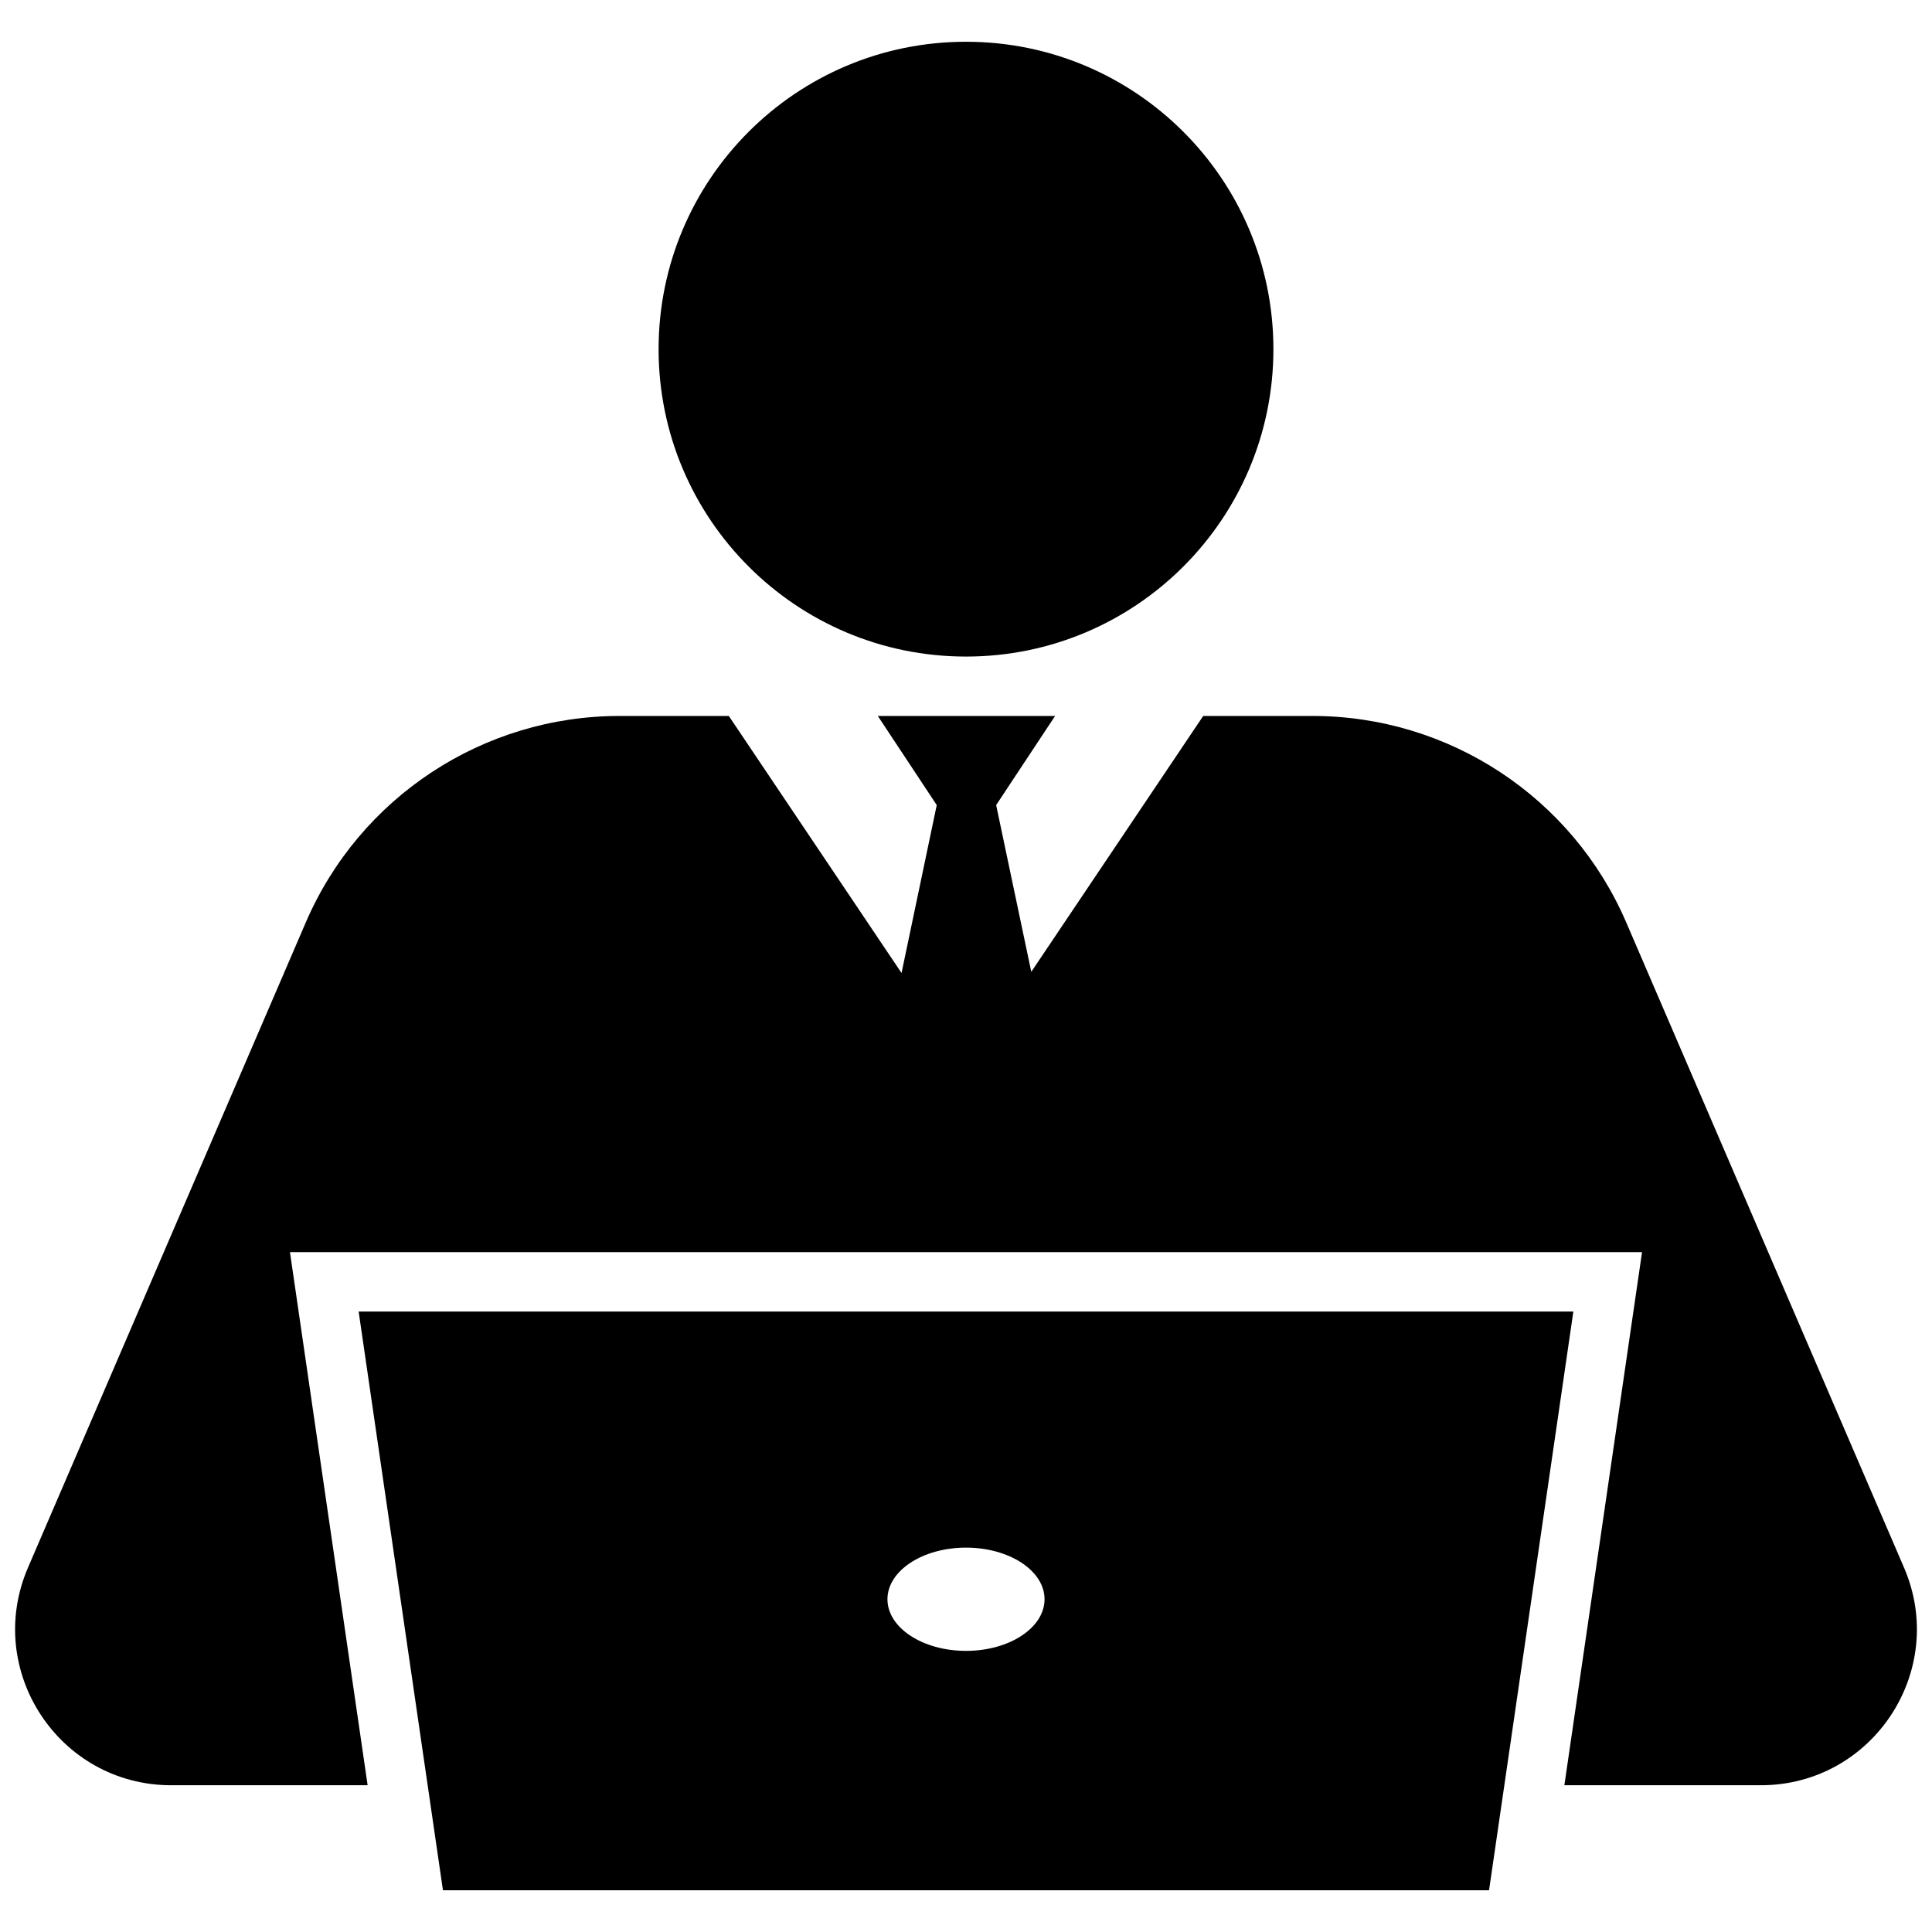
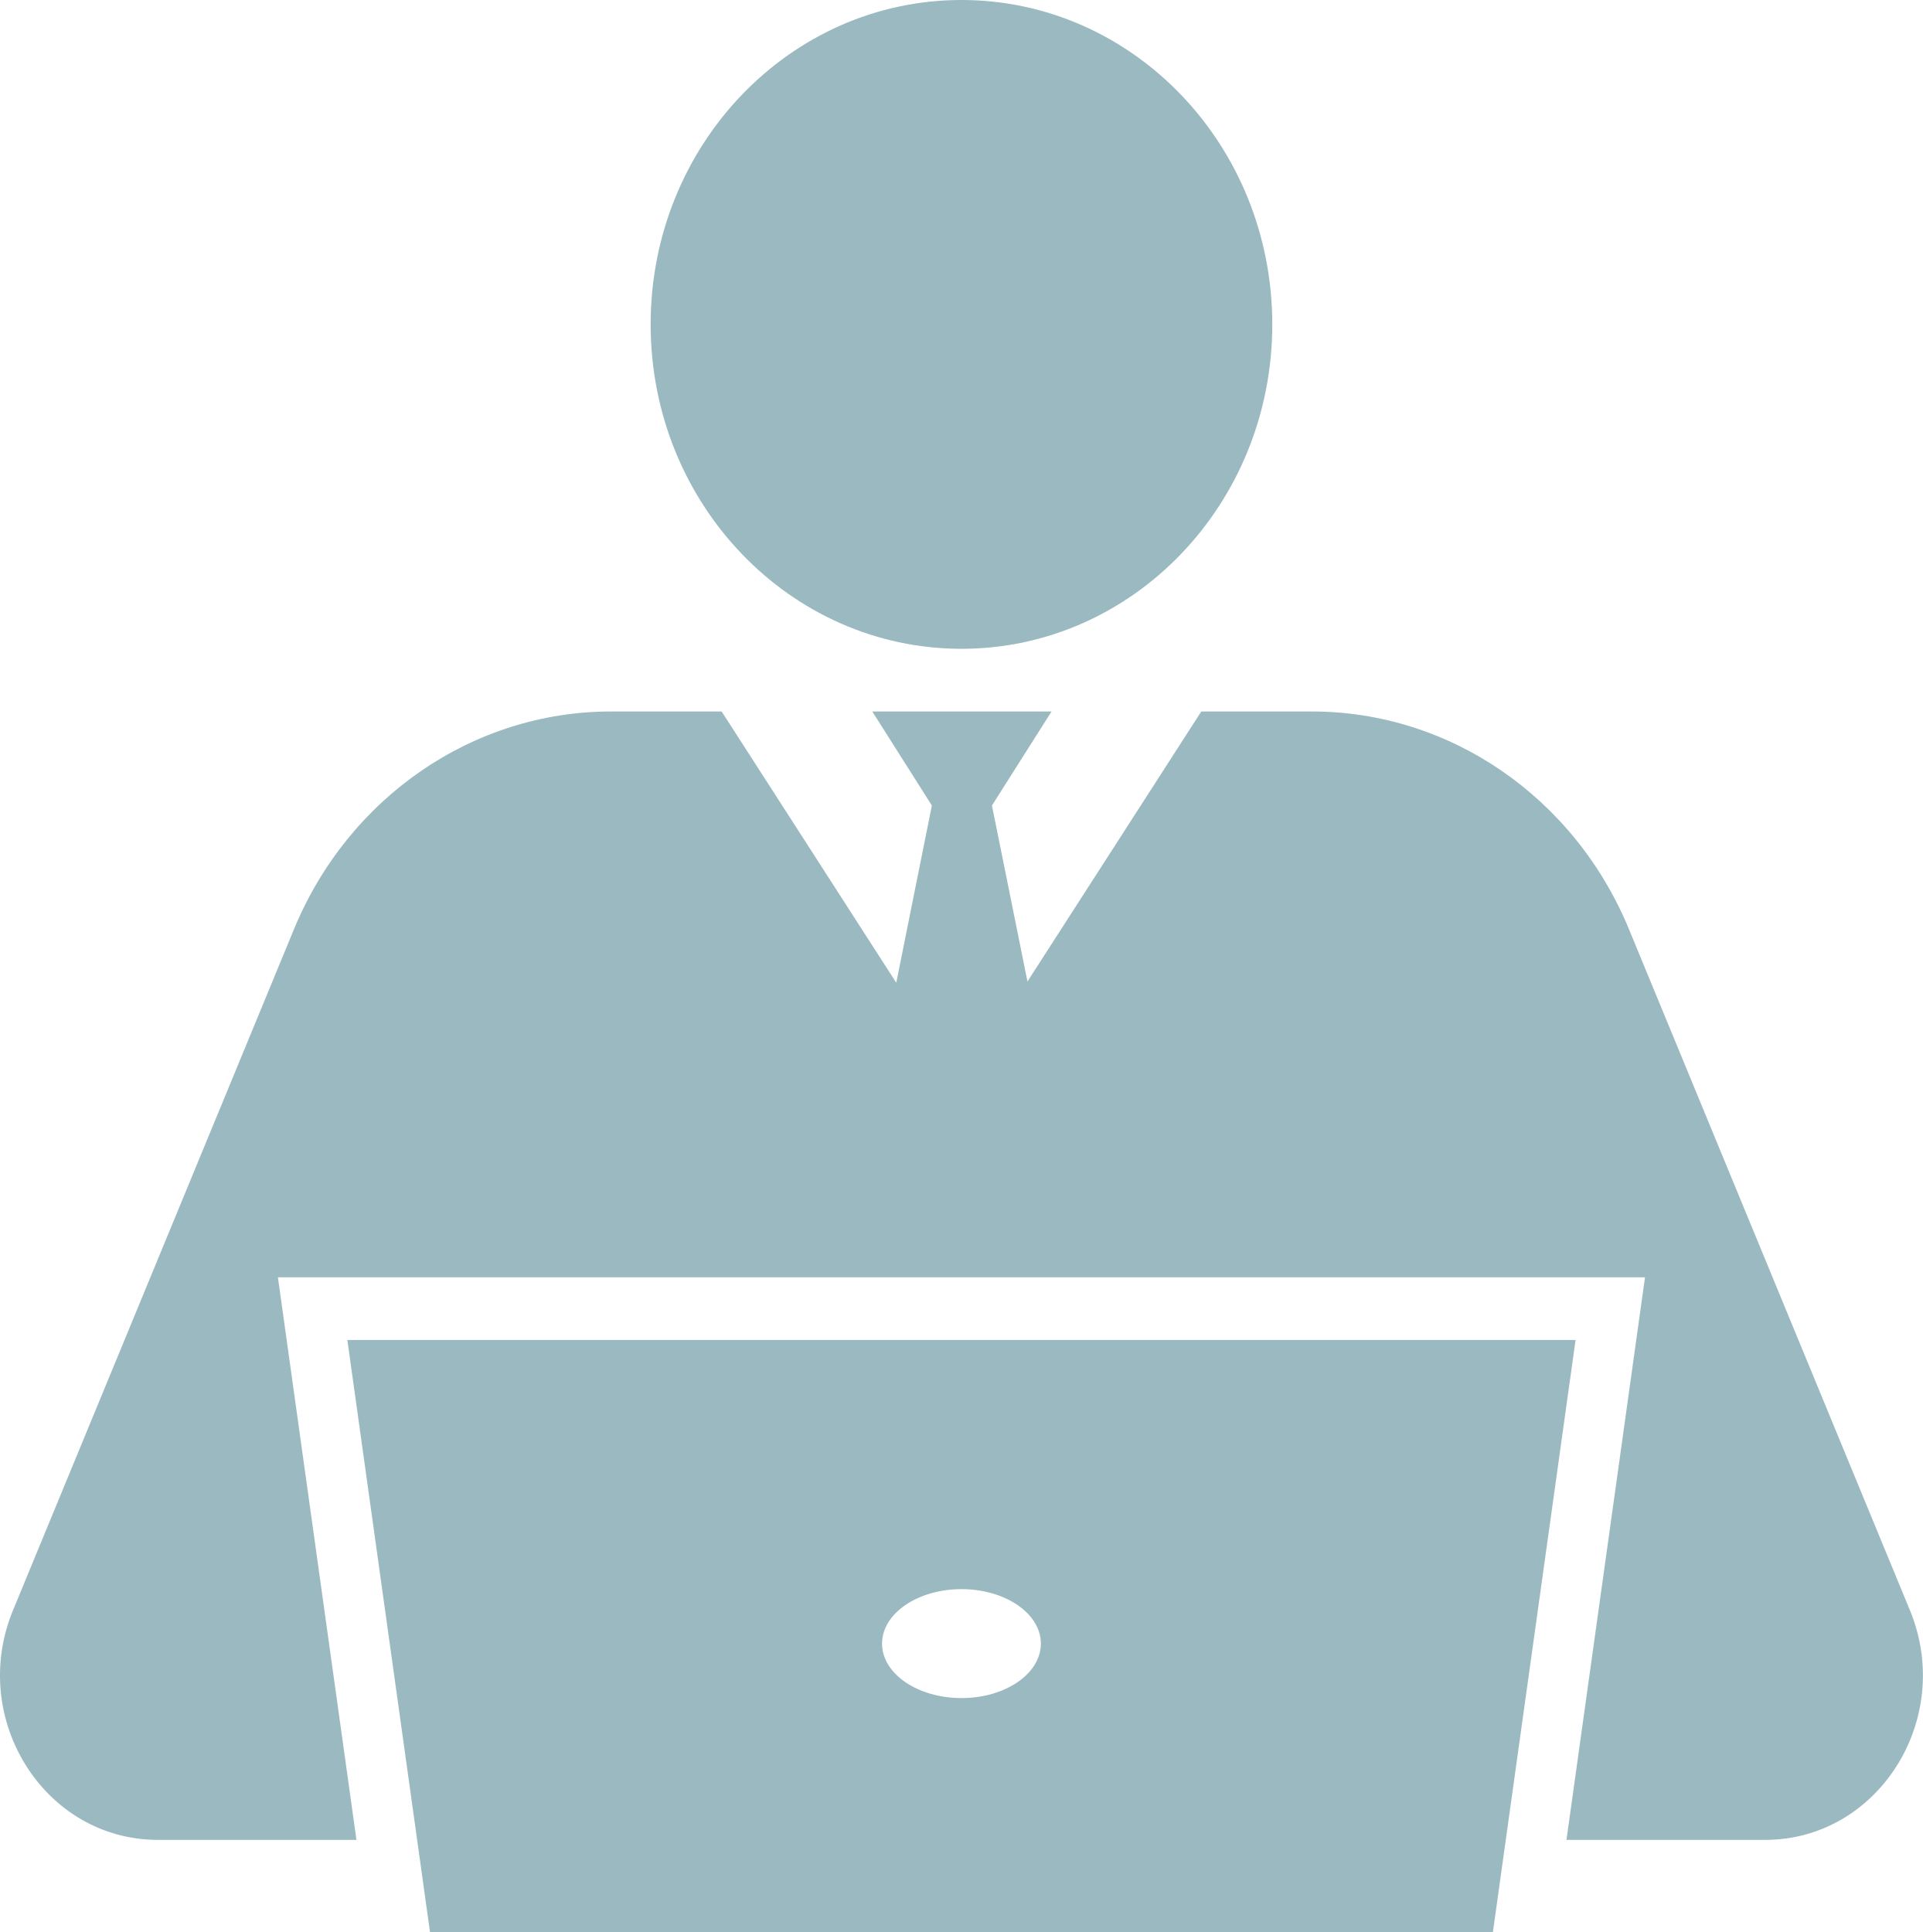
- <svg xmlns="http://www.w3.org/2000/svg" fill="#000000" version="1.1" id="Layer_1" width="800px" height="800px" viewBox="0 0 256 249" enable-background="new 0 0 256 249" xml:space="preserve">
-   <path d="M47.522,170.287l11.172,76.681h138.612l11.172-76.681H47.522z M128,215.249c-5.748,0-10.407-3.063-10.407-6.84  s4.659-6.84,10.407-6.84c5.748,0,10.407,3.062,10.407,6.84S133.748,215.249,128,215.249z M233.315,233.054h-26.028l10.292-70.639  H38.421l10.292,70.639H22.685c-14.848,0-24.85-15.195-18.978-28.834l36.809-85.489c7.149-16.605,23.493-27.362,41.571-27.362h14.486  l22.885,34.061l4.665-22.254l-7.809-11.807h23.491l-7.81,11.807l4.655,22.098l22.78-33.905h14.486  c18.078,0,34.422,10.757,41.571,27.362l36.808,85.489C258.165,217.858,248.164,233.054,233.315,233.054z M128,2.033  c22.496,0,40.733,18.237,40.733,40.733S150.496,83.498,128,83.498S87.267,65.261,87.267,42.765S105.504,2.033,128,2.033z" />
+ <svg xmlns="http://www.w3.org/2000/svg" width="617" height="620" viewBox="0 0 617 620" fill="none">
+   <path d="M111.456 430.02L138.809 626H478.188L505.542 430.02H111.456ZM308.499 544.933C294.425 544.933 283.018 537.105 283.018 527.452C283.018 517.798 294.425 509.97 308.499 509.97C322.572 509.97 333.979 517.796 333.979 527.452C333.979 537.107 322.572 544.933 308.499 544.933ZM566.353 590.439H502.626L527.825 409.901H89.173L114.372 590.439H50.644C14.29 590.439 -10.199 551.604 4.178 516.746L94.302 298.254C111.806 255.816 151.822 228.323 196.085 228.323H231.552L287.584 315.376L299.006 258.499L279.887 228.323H337.402L318.28 258.499L329.677 314.977L385.452 228.323H420.92C465.182 228.323 505.199 255.816 522.703 298.254L612.824 516.746C627.196 551.601 602.709 590.439 566.353 590.439ZM308.499 0C363.578 0 408.23 46.61 408.23 104.105C408.23 161.599 363.578 208.207 308.499 208.207C253.419 208.207 208.768 161.597 208.768 104.102C208.768 46.607 253.419 0 308.499 0Z" fill="#9AB9C1" />
</svg>
